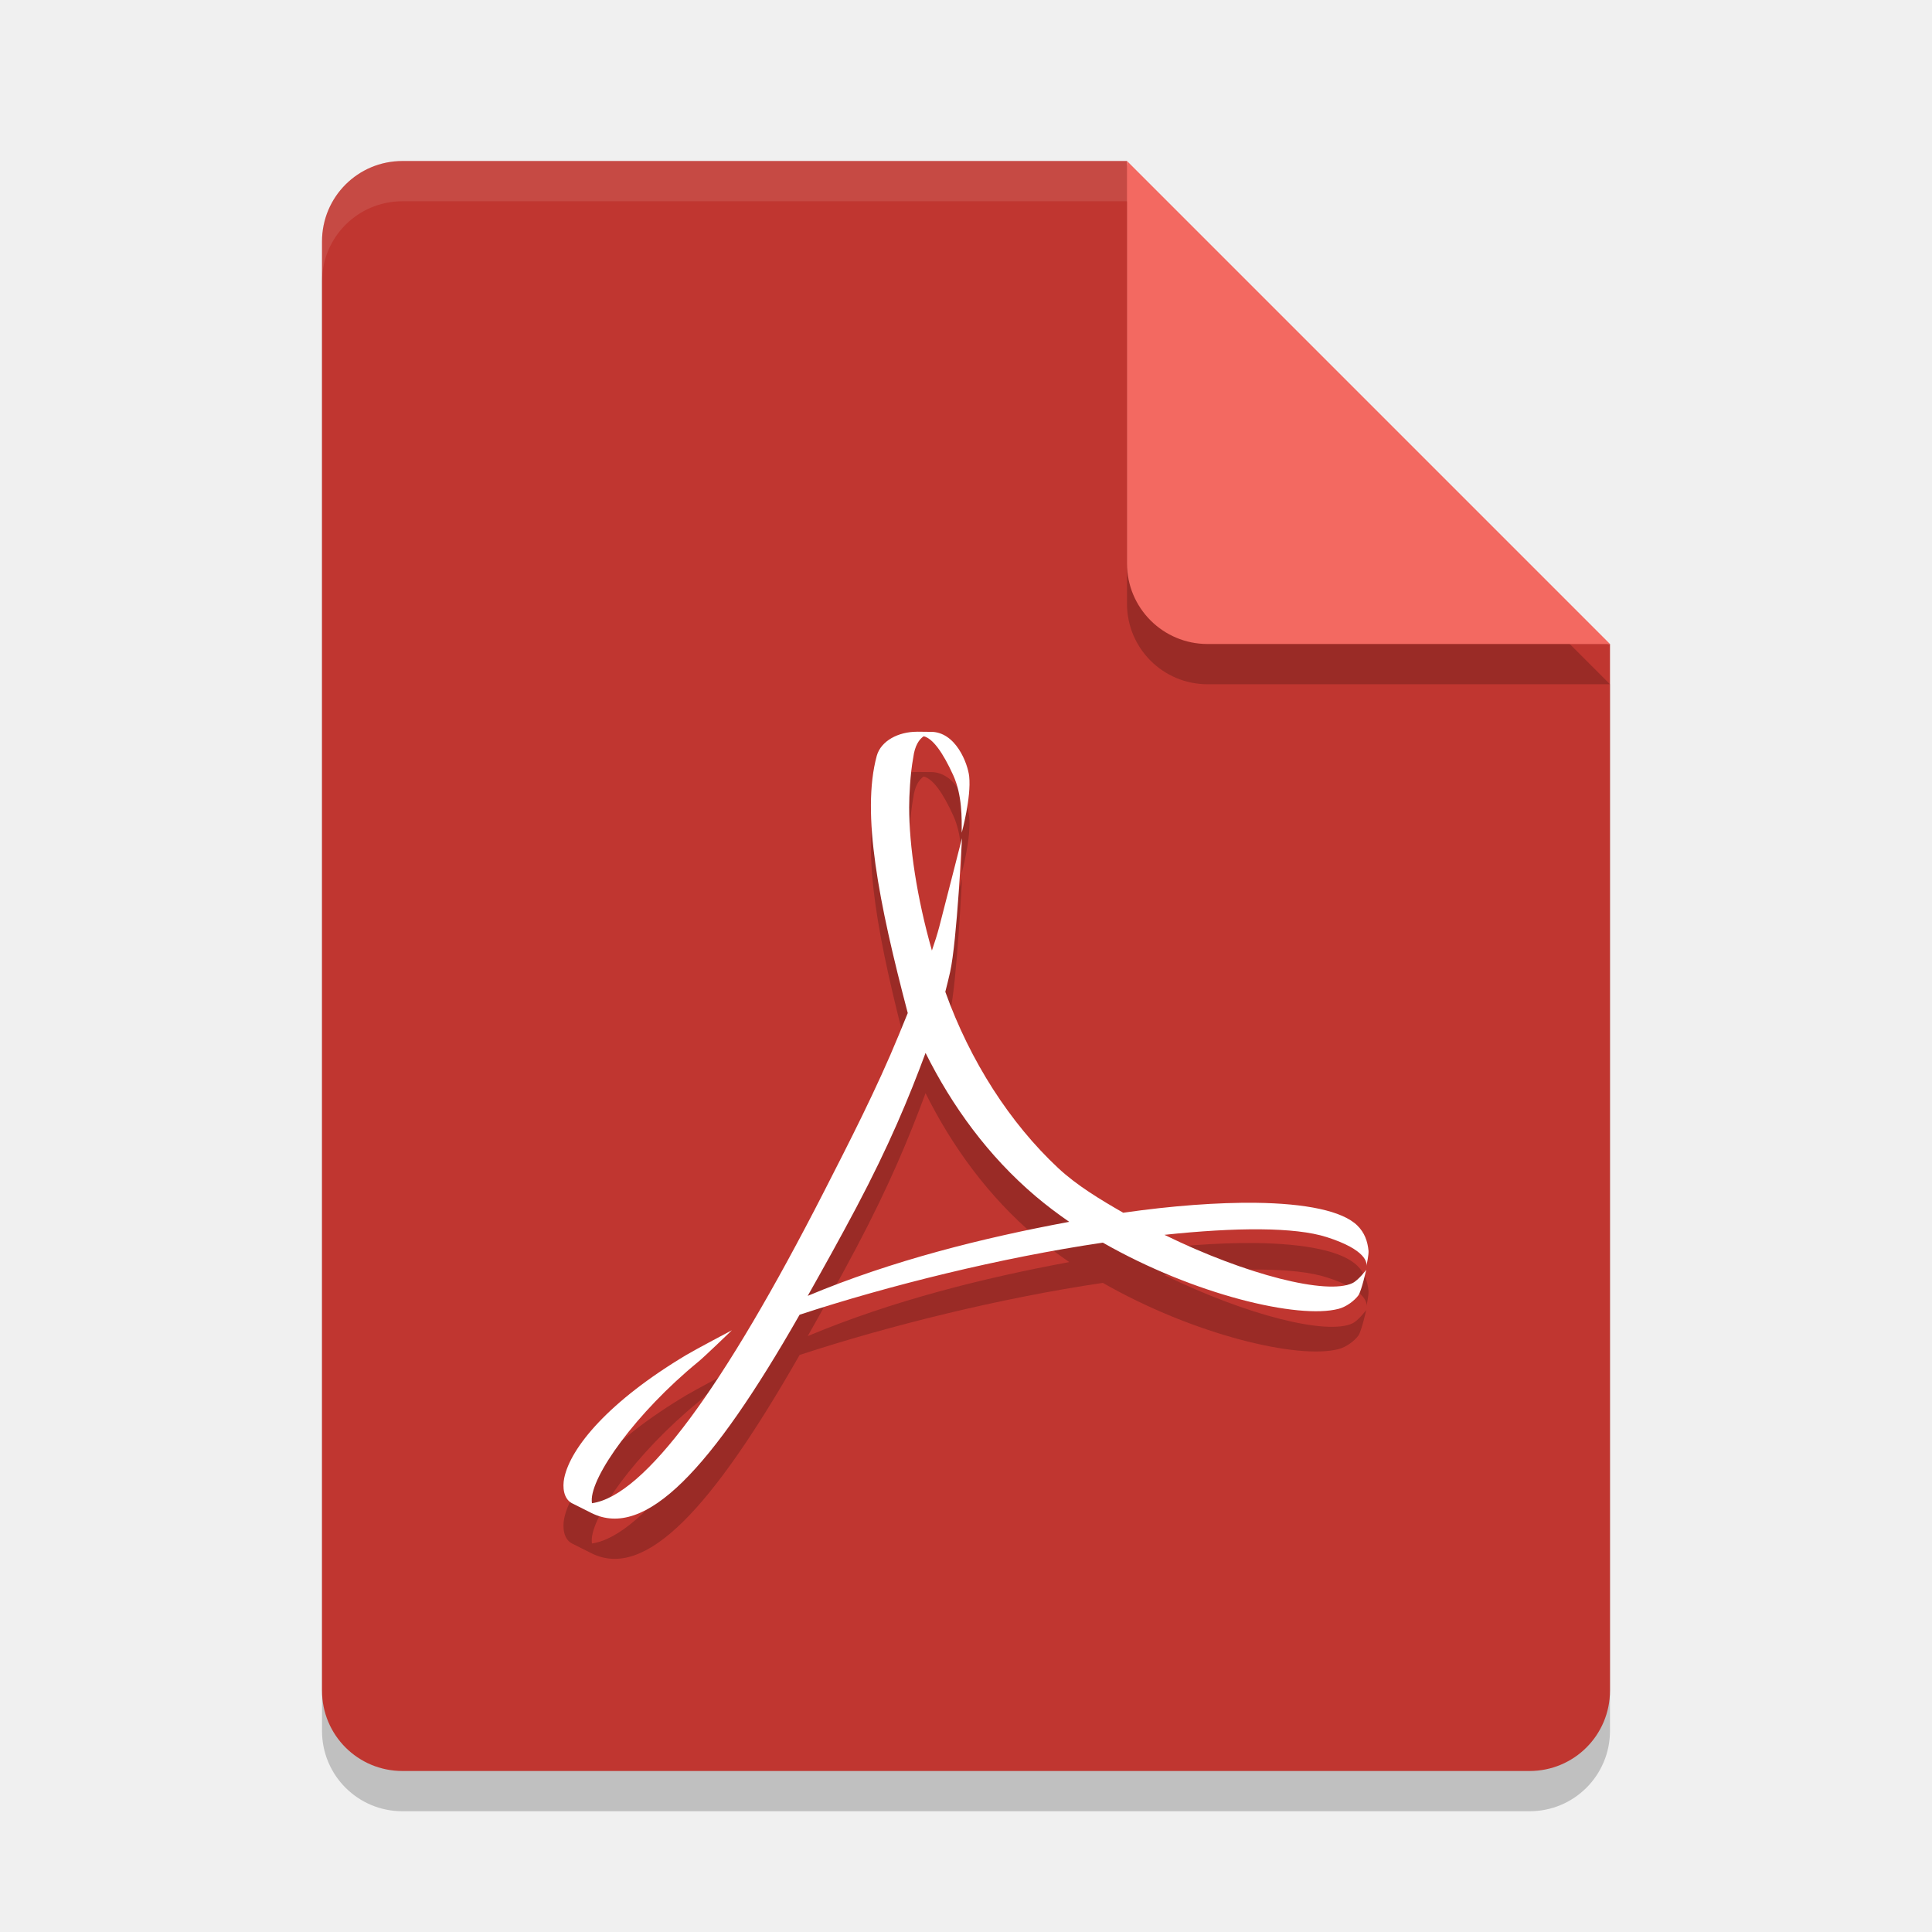
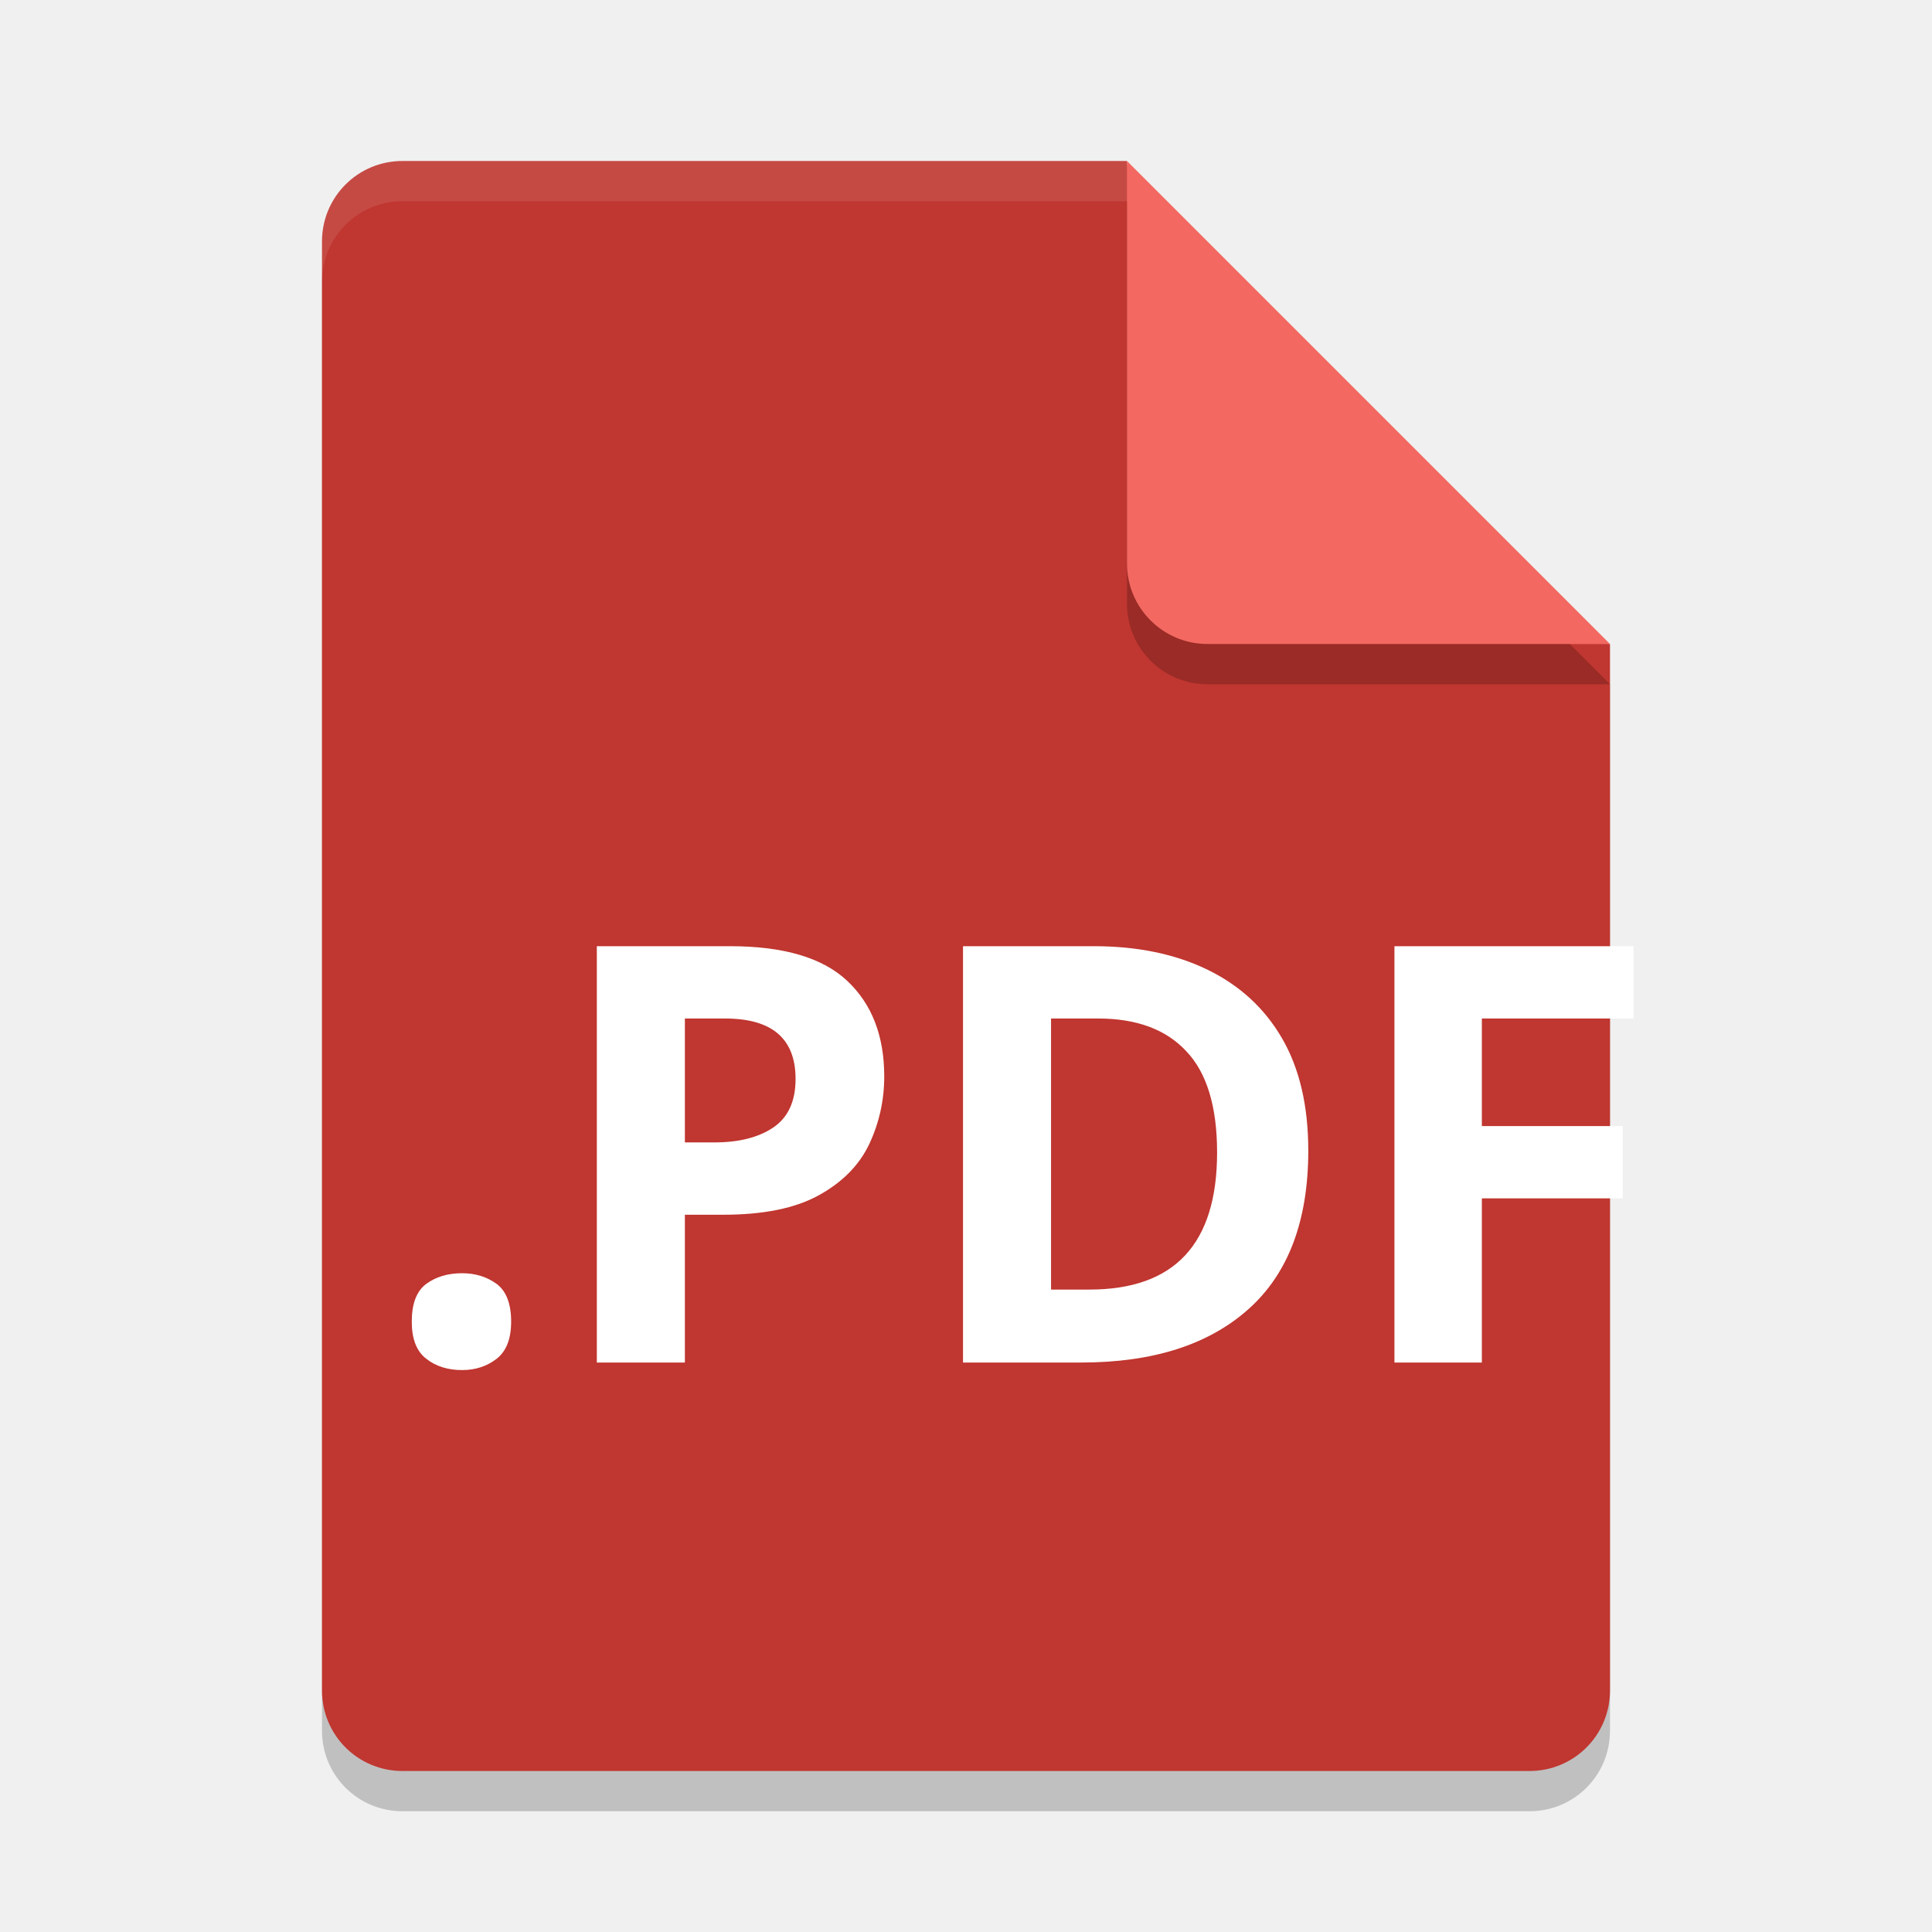
- <svg xmlns="http://www.w3.org/2000/svg" width="48" height="48" version="1">
-   <path style="opacity:0.2" d="M 10,5 C 8.892,5 8,5.892 8,7 v 36 c 0,1.108 0.892,2 2,2 h 28 c 1.108,0 2,-0.892 2,-2 V 17 L 29,16 28,5 Z" />
-   <path style="fill:#c03630" d="M 10,4 C 8.892,4 8,4.892 8,6 v 36 c 0,1.108 0.892,2 2,2 h 28 c 1.108,0 2,-0.892 2,-2 V 16 L 29,15 28,4 Z" />
-   <path style="opacity:0.1;fill:#ffffff" d="M 10,4 C 8.892,4 8,4.892 8,6 V 7 C 8,5.892 8.892,5 10,5 h 18 l 11,11 h 1 L 28,4 Z" />
-   <path style="opacity:0.2" d="m 28,5 v 10 c 0,1.105 0.895,2 2,2 h 10 z" />
-   <path style="fill:#f36961" d="m 28,4 v 10 c 0,1.105 0.895,2 2,2 h 10 z" />
-   <path style="opacity:0.2" d="m 22.78,19.18 c -0.461,0 -0.893,0.226 -0.997,0.598 -0.388,1.429 0.046,3.638 0.77,6.391 l -0.218,0.533 c -0.554,1.35 -1.246,2.695 -1.855,3.888 -2.514,4.918 -4.469,7.572 -5.773,7.757 l -0.005,-0.054 c -0.028,-0.613 1.104,-2.195 2.638,-3.453 0.16,-0.129 0.843,-0.79 0.843,-0.79 0,0 -0.922,0.487 -1.129,0.612 -1.923,1.148 -2.88,2.298 -3.036,3.061 -0.046,0.227 -0.017,0.506 0.184,0.62 l 0.492,0.247 c 1.338,0.67 2.984,-1.092 5.172,-4.926 2.226,-0.73 5.004,-1.418 7.534,-1.791 2.264,1.294 4.861,1.909 5.859,1.644 0.19,-0.05 0.39,-0.199 0.492,-0.337 0.08,-0.126 0.192,-0.632 0.192,-0.632 0,0 -0.188,0.255 -0.342,0.331 -0.632,0.298 -2.625,-0.199 -4.671,-1.2 1.769,-0.188 3.243,-0.196 4.03,0.056 1,0.319 1.001,0.647 0.988,0.713 0.013,-0.055 0.058,-0.274 0.053,-0.368 -0.023,-0.24 -0.097,-0.454 -0.278,-0.632 -0.37,-0.365 -1.284,-0.549 -2.53,-0.565 -0.939,-0.01 -2.065,0.072 -3.287,0.247 -0.56,-0.322 -1.151,-0.675 -1.619,-1.113 -1.188,-1.109 -2.183,-2.649 -2.801,-4.376 0.042,-0.166 0.083,-0.327 0.119,-0.49 0.172,-0.773 0.295,-3.327 0.295,-3.327 0,0 -0.489,1.919 -0.566,2.209 -0.049,0.184 -0.111,0.38 -0.181,0.583 -0.375,-1.318 -0.565,-2.595 -0.565,-3.564 0,-0.274 0.024,-0.807 0.101,-1.228 0.038,-0.3 0.147,-0.456 0.26,-0.532 0.224,0.054 0.474,0.397 0.735,0.971 0.224,0.496 0.21,1.07 0.21,1.425 0,0 0.241,-0.88 0.185,-1.4 -0.034,-0.312 -0.331,-1.115 -0.962,-1.106 h -0.052 l -0.281,-0.003 z m 0.215,7.979 c 0.654,1.314 1.555,2.562 2.737,3.563 0.264,0.223 0.544,0.435 0.833,0.634 -2.147,0.399 -4.402,0.961 -6.497,1.839 0.379,-0.673 0.789,-1.406 1.208,-2.197 0.813,-1.537 1.305,-2.722 1.719,-3.838 z" />
-   <path style="fill:#ffffff" d="m 22.78,18.18 c -0.461,0 -0.893,0.226 -0.997,0.598 -0.388,1.429 0.046,3.638 0.77,6.391 l -0.218,0.533 c -0.554,1.35 -1.246,2.695 -1.855,3.888 -2.514,4.918 -4.469,7.572 -5.773,7.757 l -0.005,-0.054 c -0.028,-0.613 1.104,-2.195 2.638,-3.453 0.16,-0.129 0.843,-0.79 0.843,-0.79 0,0 -0.922,0.487 -1.129,0.612 -1.923,1.148 -2.88,2.298 -3.036,3.061 -0.046,0.227 -0.017,0.506 0.184,0.62 l 0.492,0.247 c 1.338,0.67 2.984,-1.092 5.172,-4.926 2.226,-0.73 5.004,-1.418 7.534,-1.791 2.264,1.294 4.861,1.909 5.859,1.644 0.19,-0.05 0.39,-0.199 0.492,-0.337 0.08,-0.126 0.192,-0.632 0.192,-0.632 0,0 -0.188,0.255 -0.342,0.331 -0.632,0.298 -2.625,-0.199 -4.671,-1.2 1.769,-0.188 3.243,-0.196 4.03,0.056 1,0.319 1.001,0.647 0.988,0.713 0.013,-0.055 0.058,-0.274 0.053,-0.368 -0.023,-0.24 -0.097,-0.454 -0.278,-0.632 -0.37,-0.365 -1.284,-0.549 -2.53,-0.565 -0.939,-0.01 -2.065,0.072 -3.287,0.247 -0.56,-0.322 -1.151,-0.675 -1.619,-1.113 -1.188,-1.109 -2.183,-2.649 -2.801,-4.376 0.042,-0.166 0.083,-0.327 0.119,-0.49 0.172,-0.773 0.295,-3.327 0.295,-3.327 0,0 -0.489,1.919 -0.566,2.209 -0.049,0.184 -0.111,0.38 -0.181,0.583 -0.375,-1.318 -0.565,-2.595 -0.565,-3.564 0,-0.274 0.024,-0.807 0.101,-1.228 0.038,-0.3 0.147,-0.456 0.26,-0.532 0.224,0.054 0.474,0.397 0.735,0.971 0.224,0.496 0.21,1.07 0.21,1.425 0,0 0.241,-0.88 0.185,-1.4 -0.034,-0.312 -0.331,-1.115 -0.962,-1.106 h -0.052 l -0.281,-0.003 z m 0.215,7.979 c 0.654,1.314 1.555,2.562 2.737,3.563 0.264,0.223 0.544,0.435 0.833,0.634 -2.147,0.399 -4.402,0.961 -6.497,1.839 0.379,-0.673 0.789,-1.406 1.208,-2.197 0.813,-1.537 1.305,-2.722 1.719,-3.838 z" />
+ <svg xmlns="http://www.w3.org/2000/svg" width="48" height="48" version="1" id="svg16">
+   <defs id="defs20" />
+   <path style="opacity:0.2" d="M 10,5 C 8.892,5 8,5.892 8,7 v 36 c 0,1.108 0.892,2 2,2 h 28 c 1.108,0 2,-0.892 2,-2 V 17 L 29,16 28,5 Z" id="path2" />
+   <path style="fill:#c03630" d="M 10,4 C 8.892,4 8,4.892 8,6 v 36 c 0,1.108 0.892,2 2,2 h 28 c 1.108,0 2,-0.892 2,-2 V 16 L 29,15 28,4 Z" id="path4" />
+   <path style="opacity:0.1;fill:#ffffff" d="M 10,4 C 8.892,4 8,4.892 8,6 V 7 C 8,5.892 8.892,5 10,5 h 18 l 11,11 h 1 L 28,4 Z" id="path6" />
+   <path style="opacity:0.2" d="m 28,5 v 10 c 0,1.105 0.895,2 2,2 h 10 z" id="path8" />
+   <path style="fill:#f36961" d="m 28,4 v 10 c 0,1.105 0.895,2 2,2 h 10 z" id="path10" />
+   <text xml:space="preserve" style="font-style:normal;font-weight:normal;font-size:14.486px;line-height:1.25;font-family:sans-serif;letter-spacing:0px;word-spacing:0px;fill:#000000;fill-opacity:1;stroke:none;stroke-width:0.543" x="9.403" y="33.849" id="text831">
+     <tspan id="tspan829" x="9.403" y="33.849" style="font-style:normal;font-variant:normal;font-weight:bold;font-stretch:normal;font-family:Kollektif;-inkscape-font-specification:'Kollektif Bold';fill:#ffffff;stroke-width:0.543">.PDF</tspan>
+   </text>
</svg>
